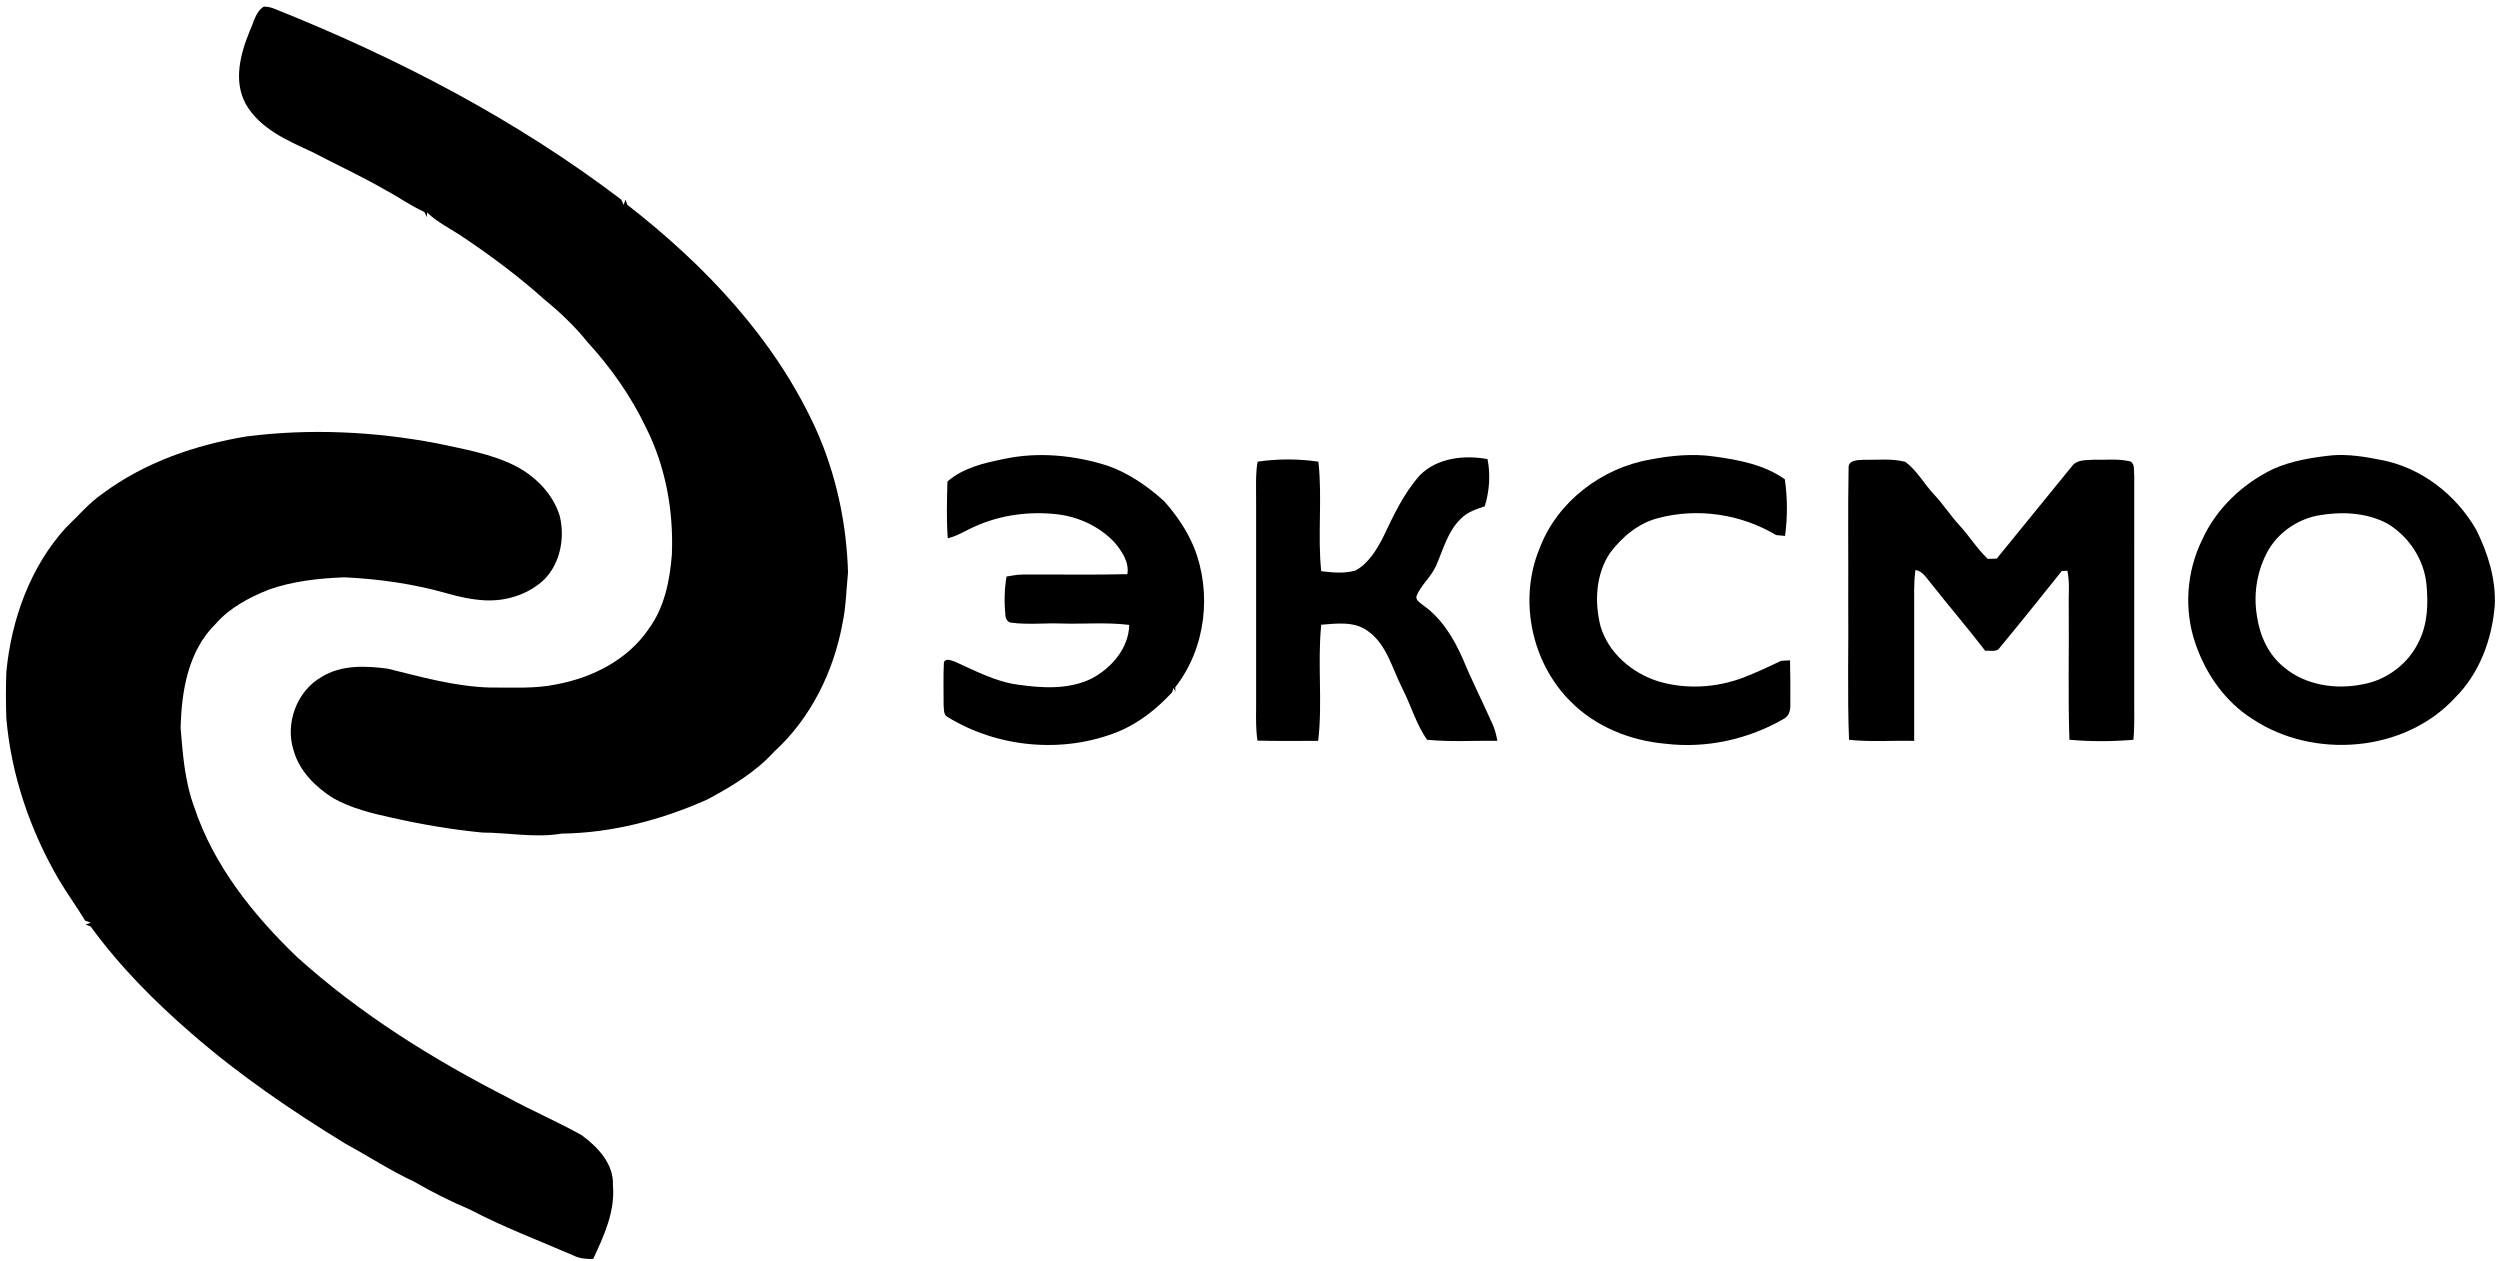
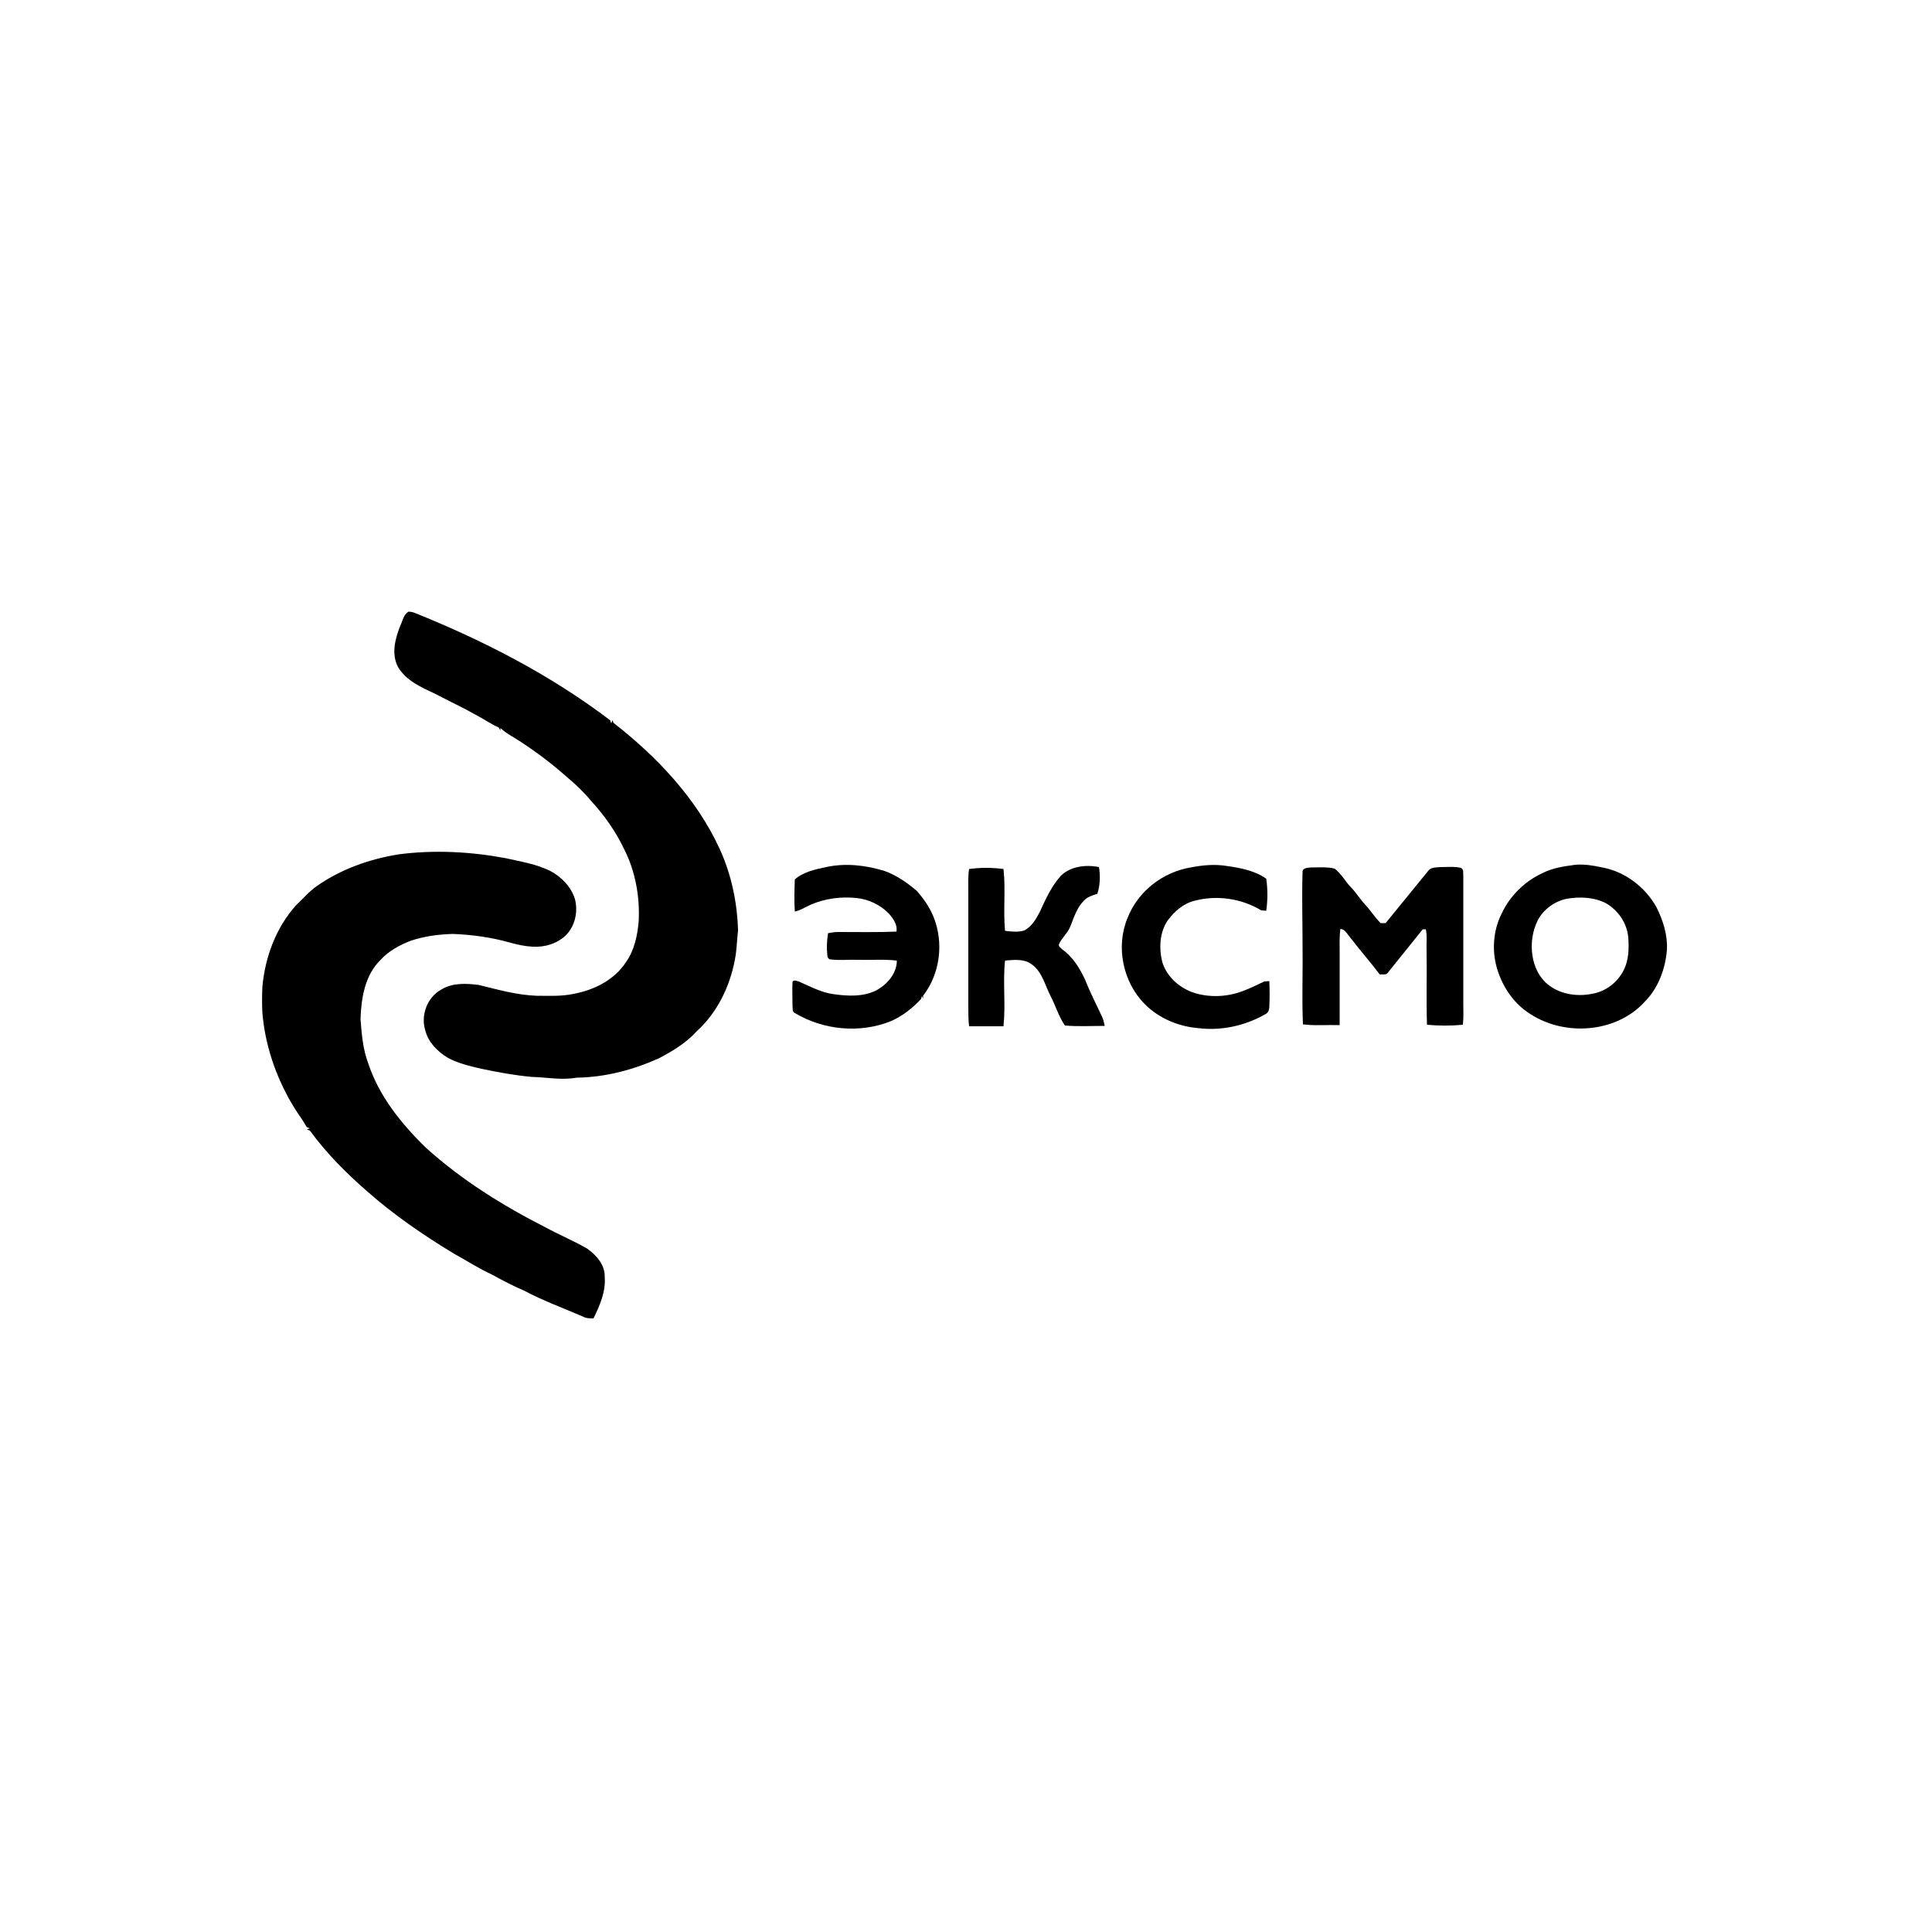
- <svg xmlns="http://www.w3.org/2000/svg" width="365" height="184" viewBox="0 0 365 184" fill="none">
-   <path d="M36.47 4.512C37.054 3.292 37.286 1.722 38.524 0.961C39.074 0.968 39.608 1.08 40.121 1.304C58.035 8.458 75.325 17.448 90.704 29.141C90.82 29.398 90.936 29.663 91.052 29.924C91.119 29.73 91.254 29.339 91.317 29.145C91.403 29.395 91.493 29.645 91.583 29.895C102.897 38.69 113.107 49.447 119.102 62.599C122.068 69.183 123.605 76.382 123.811 83.584C123.56 86.087 123.519 88.62 122.992 91.089C121.686 98.094 118.373 104.853 113.069 109.705C110.35 112.701 106.835 114.815 103.3 116.71C96.61 119.702 89.354 121.619 81.997 121.705C78.145 122.369 74.278 121.563 70.415 121.552C66.024 121.123 61.667 120.392 57.366 119.418C54.363 118.766 51.3 118.038 48.611 116.509C46.056 114.89 43.711 112.577 42.877 109.597C41.579 105.669 43.307 100.91 46.935 98.847C49.803 97.034 53.386 97.202 56.614 97.628C61.528 98.836 66.462 100.239 71.552 100.38C74.794 100.351 78.082 100.593 81.276 99.907C86.56 98.922 91.748 96.27 94.788 91.712C97.036 88.601 97.791 84.737 98.091 80.988C98.364 74.621 97.189 68.131 94.309 62.413C92.14 57.862 89.204 53.696 85.805 49.981C83.931 47.642 81.743 45.572 79.428 43.677C75.729 40.365 71.742 37.392 67.621 34.628C65.863 33.427 63.888 32.502 62.344 31.017C62.34 31.189 62.336 31.525 62.333 31.696C62.205 31.442 62.082 31.193 61.959 30.943C60.002 30.074 58.267 28.809 56.382 27.806C52.859 25.758 49.149 24.065 45.544 22.17C41.92 20.502 37.929 18.79 35.864 15.157C34.051 11.8 35.098 7.824 36.47 4.512Z" fill="black" />
-   <path d="M36.029 63.714C45.252 62.543 54.643 62.991 63.769 64.722C67.677 65.572 71.705 66.225 75.31 68.056C78.235 69.585 80.756 72.148 81.728 75.348C82.48 78.5 81.837 82.092 79.567 84.502C77.27 86.755 73.964 87.814 70.778 87.646C68.881 87.545 67.019 87.139 65.205 86.613C60.332 85.237 55.286 84.517 50.234 84.289C46.505 84.438 42.724 84.841 39.193 86.106C36.358 87.254 33.561 88.709 31.523 91.044C27.461 95.002 26.488 100.914 26.372 106.333C26.694 110.205 26.99 114.144 28.351 117.818C31.178 126.349 36.938 133.544 43.341 139.702C52.538 148.016 63.141 154.618 74.155 160.251C77.689 162.183 81.414 163.76 84.922 165.737C87.286 167.461 89.642 169.949 89.489 173.089C89.822 176.894 88.169 180.441 86.609 183.802C85.64 183.835 84.66 183.768 83.781 183.324C78.71 181.131 73.53 179.177 68.631 176.607C65.822 175.424 63.107 174.048 60.47 172.53C56.999 170.911 53.798 168.815 50.447 166.987C42.593 162.179 34.952 156.972 28.003 150.922C22.573 146.226 17.468 141.09 13.238 135.271C12.987 135.174 12.736 135.081 12.486 134.987C12.68 134.92 13.069 134.786 13.264 134.719C12.983 134.614 12.707 134.517 12.43 134.417C11.188 132.358 9.763 130.411 8.54 128.34C4.378 121.168 1.629 113.122 0.922 104.845C0.851 102.6 0.843 100.347 0.926 98.097C1.662 90.447 4.396 82.793 9.621 77.034C11.409 75.352 12.991 73.424 15.033 72.029C21.151 67.485 28.56 64.945 36.029 63.714Z" fill="black" />
-   <path d="M146.61 67.001C151.603 65.934 156.82 66.46 161.66 67.974C164.745 69.056 167.498 70.947 169.914 73.122C171.728 75.128 173.28 77.407 174.323 79.91C176.979 86.572 176.051 94.655 171.586 100.336C171.593 100.504 171.604 100.843 171.608 101.011C171.544 100.862 171.41 100.567 171.342 100.418C171.29 100.582 171.182 100.914 171.125 101.082C168.881 103.502 166.263 105.599 163.178 106.852C155.141 110.067 145.641 109.176 138.288 104.648C137.72 104.304 137.839 103.536 137.768 102.98C137.78 100.873 137.697 98.762 137.813 96.662C138.161 96.028 138.905 96.464 139.425 96.609C142.387 97.93 145.316 99.511 148.573 99.955C152.152 100.47 155.997 100.705 159.344 99.086C162.265 97.557 164.794 94.647 164.868 91.238C161.57 90.824 158.241 91.134 154.931 91.033C152.526 90.947 150.107 91.227 147.713 90.921C147.092 90.914 146.782 90.272 146.786 89.735C146.595 87.885 146.651 86.013 146.946 84.177C147.736 84.039 148.525 83.886 149.333 83.883C154.423 83.853 159.513 83.957 164.599 83.827C164.876 82.032 163.803 80.481 162.71 79.179C160.496 76.84 157.422 75.415 154.228 75.072C150.282 74.647 146.217 75.162 142.574 76.762C141.157 77.337 139.878 78.239 138.374 78.59C138.172 75.833 138.251 73.066 138.326 70.305C140.611 68.295 143.696 67.586 146.61 67.001Z" fill="black" />
-   <path d="M240.951 67.09C244.007 66.501 247.152 66.199 250.249 66.646C253.843 67.135 257.579 67.84 260.59 69.981C260.979 72.707 260.99 75.509 260.616 78.243C260.291 78.213 259.64 78.153 259.315 78.123C254.209 75.057 247.848 74.106 242.088 75.643C239.205 76.378 236.841 78.373 235.083 80.701C232.97 83.83 232.768 87.903 233.688 91.477C234.866 95.375 238.281 98.269 242.103 99.474C246.138 100.679 250.548 100.425 254.479 98.944C256.371 98.217 258.211 97.359 260.036 96.479C260.362 96.46 261.016 96.423 261.345 96.408C261.398 98.597 261.405 100.794 261.386 102.988C261.413 103.719 261.173 104.532 260.5 104.912C255.32 107.93 249.172 109.306 243.199 108.59C238.034 108.15 232.895 106.084 229.245 102.357C223.556 96.654 221.683 87.478 224.791 80.037C227.345 73.26 233.86 68.302 240.951 67.09Z" fill="black" />
-   <path d="M340.521 66.475C342.87 66.292 345.211 66.672 347.508 67.127C353.432 68.194 358.612 72.215 361.555 77.392C363.242 80.798 364.42 84.565 364.233 88.403C363.84 93.331 362.004 98.336 358.44 101.861C351.091 109.862 337.795 110.903 328.867 104.976C324.892 102.469 322.076 98.437 320.561 94.043C318.826 89.105 319.207 83.487 321.522 78.795C323.579 74.255 327.405 70.626 331.878 68.478C334.597 67.262 337.582 66.788 340.521 66.475ZM338.375 75.27C335.229 75.889 332.361 77.944 330.909 80.817C329.473 83.621 328.983 86.911 329.526 90.015C329.933 92.812 331.197 95.61 333.449 97.404C336.568 100.048 341.007 100.712 344.934 99.914C348.491 99.291 351.681 96.867 353.189 93.588C354.434 91.067 354.528 88.161 354.273 85.412C353.952 81.749 351.734 78.362 348.6 76.464C345.499 74.789 341.778 74.658 338.375 75.27Z" fill="black" />
-   <path d="M207.314 69.373C209.853 66.829 213.788 66.404 217.18 67.03C217.629 69.306 217.457 71.7 216.776 73.916C215.534 74.349 214.214 74.755 213.283 75.733C211.353 77.583 210.702 80.264 209.655 82.633C208.941 84.211 207.531 85.356 206.843 86.941C206.585 87.572 207.291 87.956 207.688 88.303C210.429 90.186 212.213 93.129 213.541 96.113C214.88 99.373 216.488 102.51 217.913 105.733C218.265 106.501 218.452 107.329 218.627 108.157C215.202 108.113 211.768 108.344 208.357 108.008C206.727 105.688 205.986 102.909 204.692 100.41C203.23 97.534 202.456 94.036 199.651 92.092C197.702 90.675 195.151 91.037 192.9 91.208C192.328 96.841 193.117 102.54 192.455 108.165C189.5 108.161 186.542 108.213 183.591 108.131C183.352 106.546 183.374 104.946 183.393 103.349C183.397 93.275 183.393 83.2 183.393 73.125C183.404 71.216 183.284 69.294 183.61 67.403C186.538 66.971 189.556 66.967 192.485 67.407C193.083 72.711 192.343 78.082 192.9 83.394C194.557 83.599 196.281 83.763 197.908 83.293C199.782 82.267 200.937 80.347 201.898 78.511C203.424 75.319 204.928 72.032 207.314 69.373Z" fill="black" />
-   <path d="M269.895 68.31C269.824 67.18 271.186 67.176 271.993 67.135C274.05 67.172 276.171 66.904 278.183 67.43C279.881 68.694 280.898 70.623 282.331 72.152C283.685 73.577 284.739 75.248 286.074 76.691C287.529 78.265 288.651 80.119 290.215 81.6C290.544 81.589 291.198 81.566 291.527 81.551C295.189 77.075 298.824 72.581 302.482 68.097C303.196 67.068 304.569 67.198 305.676 67.124C307.445 67.172 309.262 66.937 311.005 67.366C311.761 67.743 311.503 68.72 311.6 69.41C311.592 80.354 311.6 91.298 311.596 102.245C311.589 104.166 311.664 106.095 311.473 108.012C308.372 108.266 305.227 108.284 302.134 108.001C301.917 101.6 302.097 95.192 302.037 88.788C301.977 86.967 302.216 85.121 301.839 83.323C301.633 83.334 301.221 83.36 301.016 83.372C298.024 87.12 295.032 90.861 291.969 94.55C291.531 95.293 290.547 94.916 289.852 95.024C287.245 91.637 284.459 88.388 281.811 85.031C281.205 84.312 280.681 83.375 279.653 83.222C279.38 85.188 279.485 87.176 279.473 89.153C279.47 95.494 279.477 101.831 279.47 108.172C276.302 108.09 273.115 108.355 269.959 108.008C269.693 101.238 269.914 94.453 269.843 87.676C269.88 81.223 269.772 74.763 269.895 68.31Z" fill="black" />
+ <svg xmlns="http://www.w3.org/2000/svg" version="1.1" id="Слой_1" x="0px" y="0px" viewBox="0 0 500 500" style="enable-background:new 0 0 500 500;" xml:space="preserve">
+   <path d="M103.6,161.9c0.6-1.2,0.8-2.8,2.1-3.6c0.5,0,1.1,0.1,1.6,0.3c17.9,7.2,35.2,16.1,50.6,27.8c0.1,0.3,0.2,0.5,0.3,0.8  c0.1-0.2,0.2-0.6,0.3-0.8c0.1,0.2,0.2,0.5,0.3,0.7c11.3,8.8,21.5,19.6,27.5,32.7c3,6.6,4.5,13.8,4.7,21c-0.3,2.5-0.3,5-0.8,7.5  c-1.3,7-4.6,13.8-9.9,18.6c-2.7,3-6.2,5.1-9.8,7c-6.7,3-13.9,4.9-21.3,5c-3.9,0.7-7.7-0.1-11.6-0.2c-4.4-0.4-8.7-1.2-13-2.1  c-3-0.7-6.1-1.4-8.8-2.9c-2.6-1.6-4.9-3.9-5.7-6.9c-1.3-3.9,0.4-8.7,4.1-10.7c2.9-1.8,6.5-1.6,9.7-1.2c4.9,1.2,9.8,2.6,14.9,2.8  c3.2,0,6.5,0.2,9.7-0.5c5.3-1,10.5-3.6,13.5-8.2c2.2-3.1,3-7,3.3-10.7c0.3-6.4-0.9-12.9-3.8-18.6c-2.2-4.6-5.1-8.7-8.5-12.4  c-1.9-2.3-4.1-4.4-6.4-6.3c-3.7-3.3-7.7-6.3-11.8-9c-1.8-1.2-3.7-2.1-5.3-3.6c0,0.2,0,0.5,0,0.7c-0.1-0.3-0.3-0.5-0.4-0.8  c-2-0.9-3.7-2.1-5.6-3.1c-3.5-2-7.2-3.7-10.8-5.6c-3.6-1.7-7.6-3.4-9.7-7C101.2,169.2,102.3,165.2,103.6,161.9z" />
+   <path d="M103.2,221.1c9.2-1.2,18.6-0.7,27.7,1c3.9,0.9,7.9,1.5,11.5,3.3c2.9,1.5,5.4,4.1,6.4,7.3c0.8,3.2,0.1,6.7-2.2,9.2  c-2.3,2.3-5.6,3.3-8.8,3.1c-1.9-0.1-3.8-0.5-5.6-1c-4.9-1.4-9.9-2.1-15-2.3c-3.7,0.1-7.5,0.6-11,1.8c-2.8,1.1-5.6,2.6-7.7,4.9  c-4.1,4-5,9.9-5.2,15.3c0.3,3.9,0.6,7.8,2,11.5c2.8,8.5,8.6,15.7,15,21.9c9.2,8.3,19.8,14.9,30.8,20.5c3.5,1.9,7.3,3.5,10.8,5.5  c2.4,1.7,4.7,4.2,4.6,7.4c0.3,3.8-1.3,7.4-2.9,10.7c-1,0-1.9,0-2.8-0.5c-5.1-2.2-10.3-4.1-15.2-6.7c-2.8-1.2-5.5-2.6-8.2-4.1  c-3.5-1.6-6.7-3.7-10-5.5c-7.9-4.8-15.5-10-22.4-16.1c-5.4-4.7-10.5-9.8-14.8-15.7c-0.3-0.1-0.5-0.2-0.8-0.3  c0.2-0.1,0.6-0.2,0.8-0.3c-0.3-0.1-0.6-0.2-0.8-0.3c-1.2-2.1-2.7-4-3.9-6.1c-4.2-7.2-6.9-15.2-7.6-23.5c-0.1-2.2-0.1-4.5,0-6.7  c0.7-7.7,3.5-15.3,8.7-21.1c1.8-1.7,3.4-3.6,5.4-5C88.3,224.9,95.7,222.3,103.2,221.1z" />
+   <path d="M213.8,224.4c5-1.1,10.2-0.5,15.1,1c3.1,1.1,5.8,3,8.3,5.1c1.8,2,3.4,4.3,4.4,6.8c2.7,6.7,1.7,14.7-2.7,20.4  c0,0.2,0,0.5,0,0.7c-0.1-0.1-0.2-0.4-0.3-0.6c-0.1,0.2-0.2,0.5-0.2,0.7c-2.2,2.4-4.9,4.5-7.9,5.8c-8,3.2-17.5,2.3-24.9-2.2  c-0.6-0.3-0.4-1.1-0.5-1.7c0-2.1-0.1-4.2,0-6.3c0.3-0.6,1.1-0.2,1.6-0.1c3,1.3,5.9,2.9,9.1,3.3c3.6,0.5,7.4,0.7,10.8-0.9  c2.9-1.5,5.5-4.4,5.5-7.8c-3.3-0.4-6.6-0.1-9.9-0.2c-2.4-0.1-4.8,0.2-7.2-0.1c-0.6,0-0.9-0.6-0.9-1.2c-0.2-1.9-0.1-3.7,0.2-5.6  c0.8-0.1,1.6-0.3,2.4-0.3c5.1,0,10.2,0.1,15.3-0.1c0.3-1.8-0.8-3.3-1.9-4.6c-2.2-2.3-5.3-3.8-8.5-4.1c-3.9-0.4-8,0.1-11.7,1.7  c-1.4,0.6-2.7,1.5-4.2,1.8c-0.2-2.8-0.1-5.5,0-8.3C207.8,225.7,210.9,225,213.8,224.4z" />
+   <path d="M308.1,224.5c3.1-0.6,6.2-0.9,9.3-0.4c3.6,0.5,7.3,1.2,10.3,3.3c0.4,2.7,0.4,5.5,0,8.3c-0.3,0-1-0.1-1.3-0.1  c-5.1-3.1-11.5-4-17.2-2.5c-2.9,0.7-5.2,2.7-7,5.1c-2.1,3.1-2.3,7.2-1.4,10.8c1.2,3.9,4.6,6.8,8.4,8c4,1.2,8.4,1,12.4-0.5  c1.9-0.7,3.7-1.6,5.6-2.5c0.3,0,1-0.1,1.3-0.1c0.1,2.2,0.1,4.4,0,6.6c0,0.7-0.2,1.5-0.9,1.9c-5.2,3-11.3,4.4-17.3,3.7  c-5.2-0.4-10.3-2.5-14-6.2c-5.7-5.7-7.6-14.9-4.5-22.3C294.5,230.6,301,225.7,308.1,224.5z" />
+   <path d="M407.7,223.8c2.3-0.2,4.7,0.2,7,0.7c5.9,1.1,11.1,5.1,14,10.3c1.7,3.4,2.9,7.2,2.7,11c-0.4,4.9-2.2,9.9-5.8,13.5  c-7.3,8-20.6,9-29.6,3.1c-4-2.5-6.8-6.5-8.3-10.9c-1.7-4.9-1.4-10.6,1-15.2c2.1-4.5,5.9-8.2,10.4-10.3  C401.8,224.6,404.8,224.2,407.7,223.8z M405.5,232.6c-3.1,0.6-6,2.7-7.5,5.5c-1.4,2.8-1.9,6.1-1.4,9.2c0.4,2.8,1.7,5.6,3.9,7.4  c3.1,2.6,7.6,3.3,11.5,2.5c3.6-0.6,6.7-3,8.3-6.3c1.2-2.5,1.3-5.4,1.1-8.2c-0.3-3.7-2.5-7-5.7-8.9  C412.7,232.2,408.9,232,405.5,232.6z" />
+   <path d="M274.5,226.7c2.5-2.5,6.5-3,9.9-2.3c0.4,2.3,0.3,4.7-0.4,6.9c-1.2,0.4-2.6,0.8-3.5,1.8c-1.9,1.9-2.6,4.5-3.6,6.9  c-0.7,1.6-2.1,2.7-2.8,4.3c-0.3,0.6,0.4,1,0.8,1.4c2.7,1.9,4.5,4.8,5.9,7.8c1.3,3.3,2.9,6.4,4.4,9.6c0.4,0.8,0.5,1.6,0.7,2.4  c-3.4,0-6.9,0.2-10.3-0.1c-1.6-2.3-2.4-5.1-3.7-7.6c-1.5-2.9-2.2-6.4-5-8.3c-1.9-1.4-4.5-1.1-6.8-0.9c-0.6,5.6,0.2,11.3-0.4,17  c-3,0-5.9,0-8.9,0c-0.2-1.6-0.2-3.2-0.2-4.8c0-10.1,0-20.1,0-30.2c0-1.9-0.1-3.8,0.2-5.7c2.9-0.4,5.9-0.4,8.9,0  c0.6,5.3-0.1,10.7,0.4,16c1.7,0.2,3.4,0.4,5-0.1c1.9-1,3-2.9,4-4.8C270.6,232.7,272.1,229.4,274.5,226.7z" />
+   <path d="M337.1,225.7c-0.1-1.1,1.3-1.1,2.1-1.2c2.1,0,4.2-0.2,6.2,0.3c1.7,1.3,2.7,3.2,4.1,4.7c1.4,1.4,2.4,3.1,3.7,4.5  c1.5,1.6,2.6,3.4,4.1,4.9c0.3,0,1,0,1.3,0c3.7-4.5,7.3-9,11-13.5c0.7-1,2.1-0.9,3.2-1c1.8,0,3.6-0.2,5.3,0.2c0.8,0.4,0.5,1.4,0.6,2  c0,10.9,0,21.9,0,32.8c0,1.9,0.1,3.8-0.1,5.8c-3.1,0.3-6.2,0.3-9.3,0c-0.2-6.4,0-12.8-0.1-19.2c-0.1-1.8,0.2-3.7-0.2-5.5  c-0.2,0-0.6,0-0.8,0c-3,3.7-6,7.5-9,11.2c-0.4,0.7-1.4,0.4-2.1,0.5c-2.6-3.4-5.4-6.6-8-10c-0.6-0.7-1.1-1.7-2.2-1.8  c-0.3,2-0.2,4-0.2,5.9c0,6.3,0,12.7,0,19c-3.2-0.1-6.4,0.2-9.5-0.2c-0.3-6.8,0-13.6-0.1-20.3C337.1,238.6,336.9,232.1,337.1,225.7z" />
</svg>
